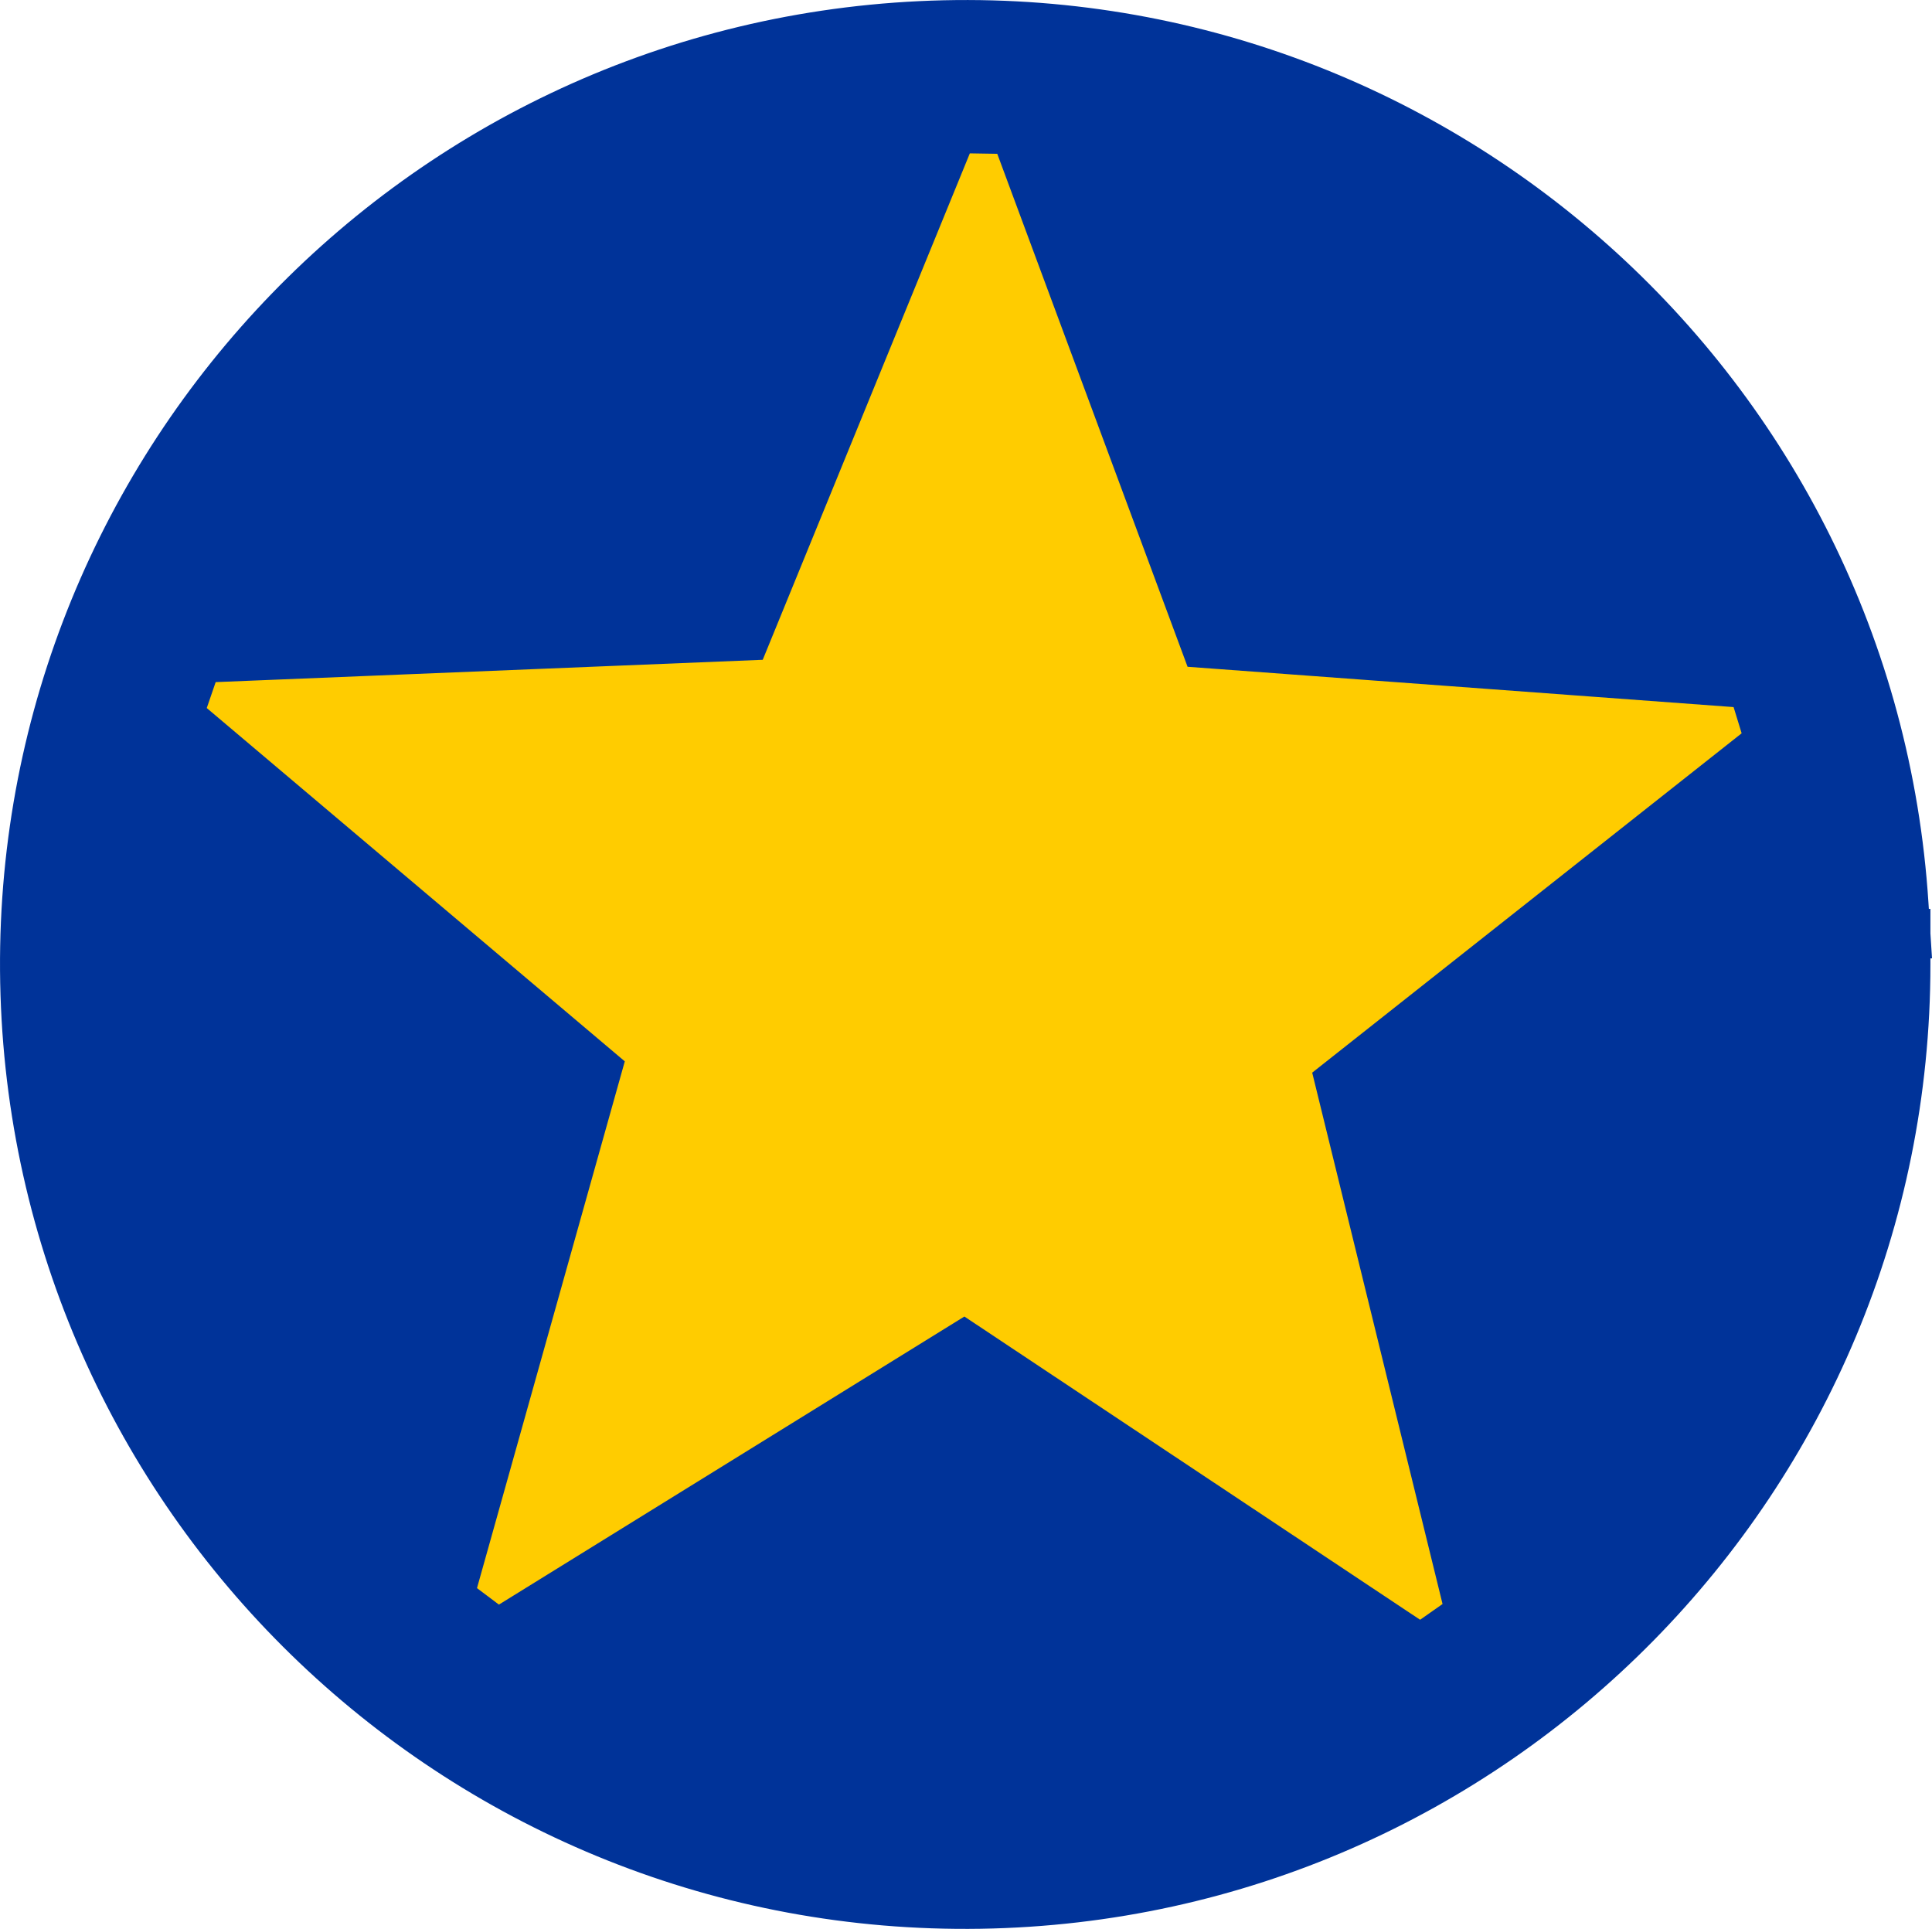
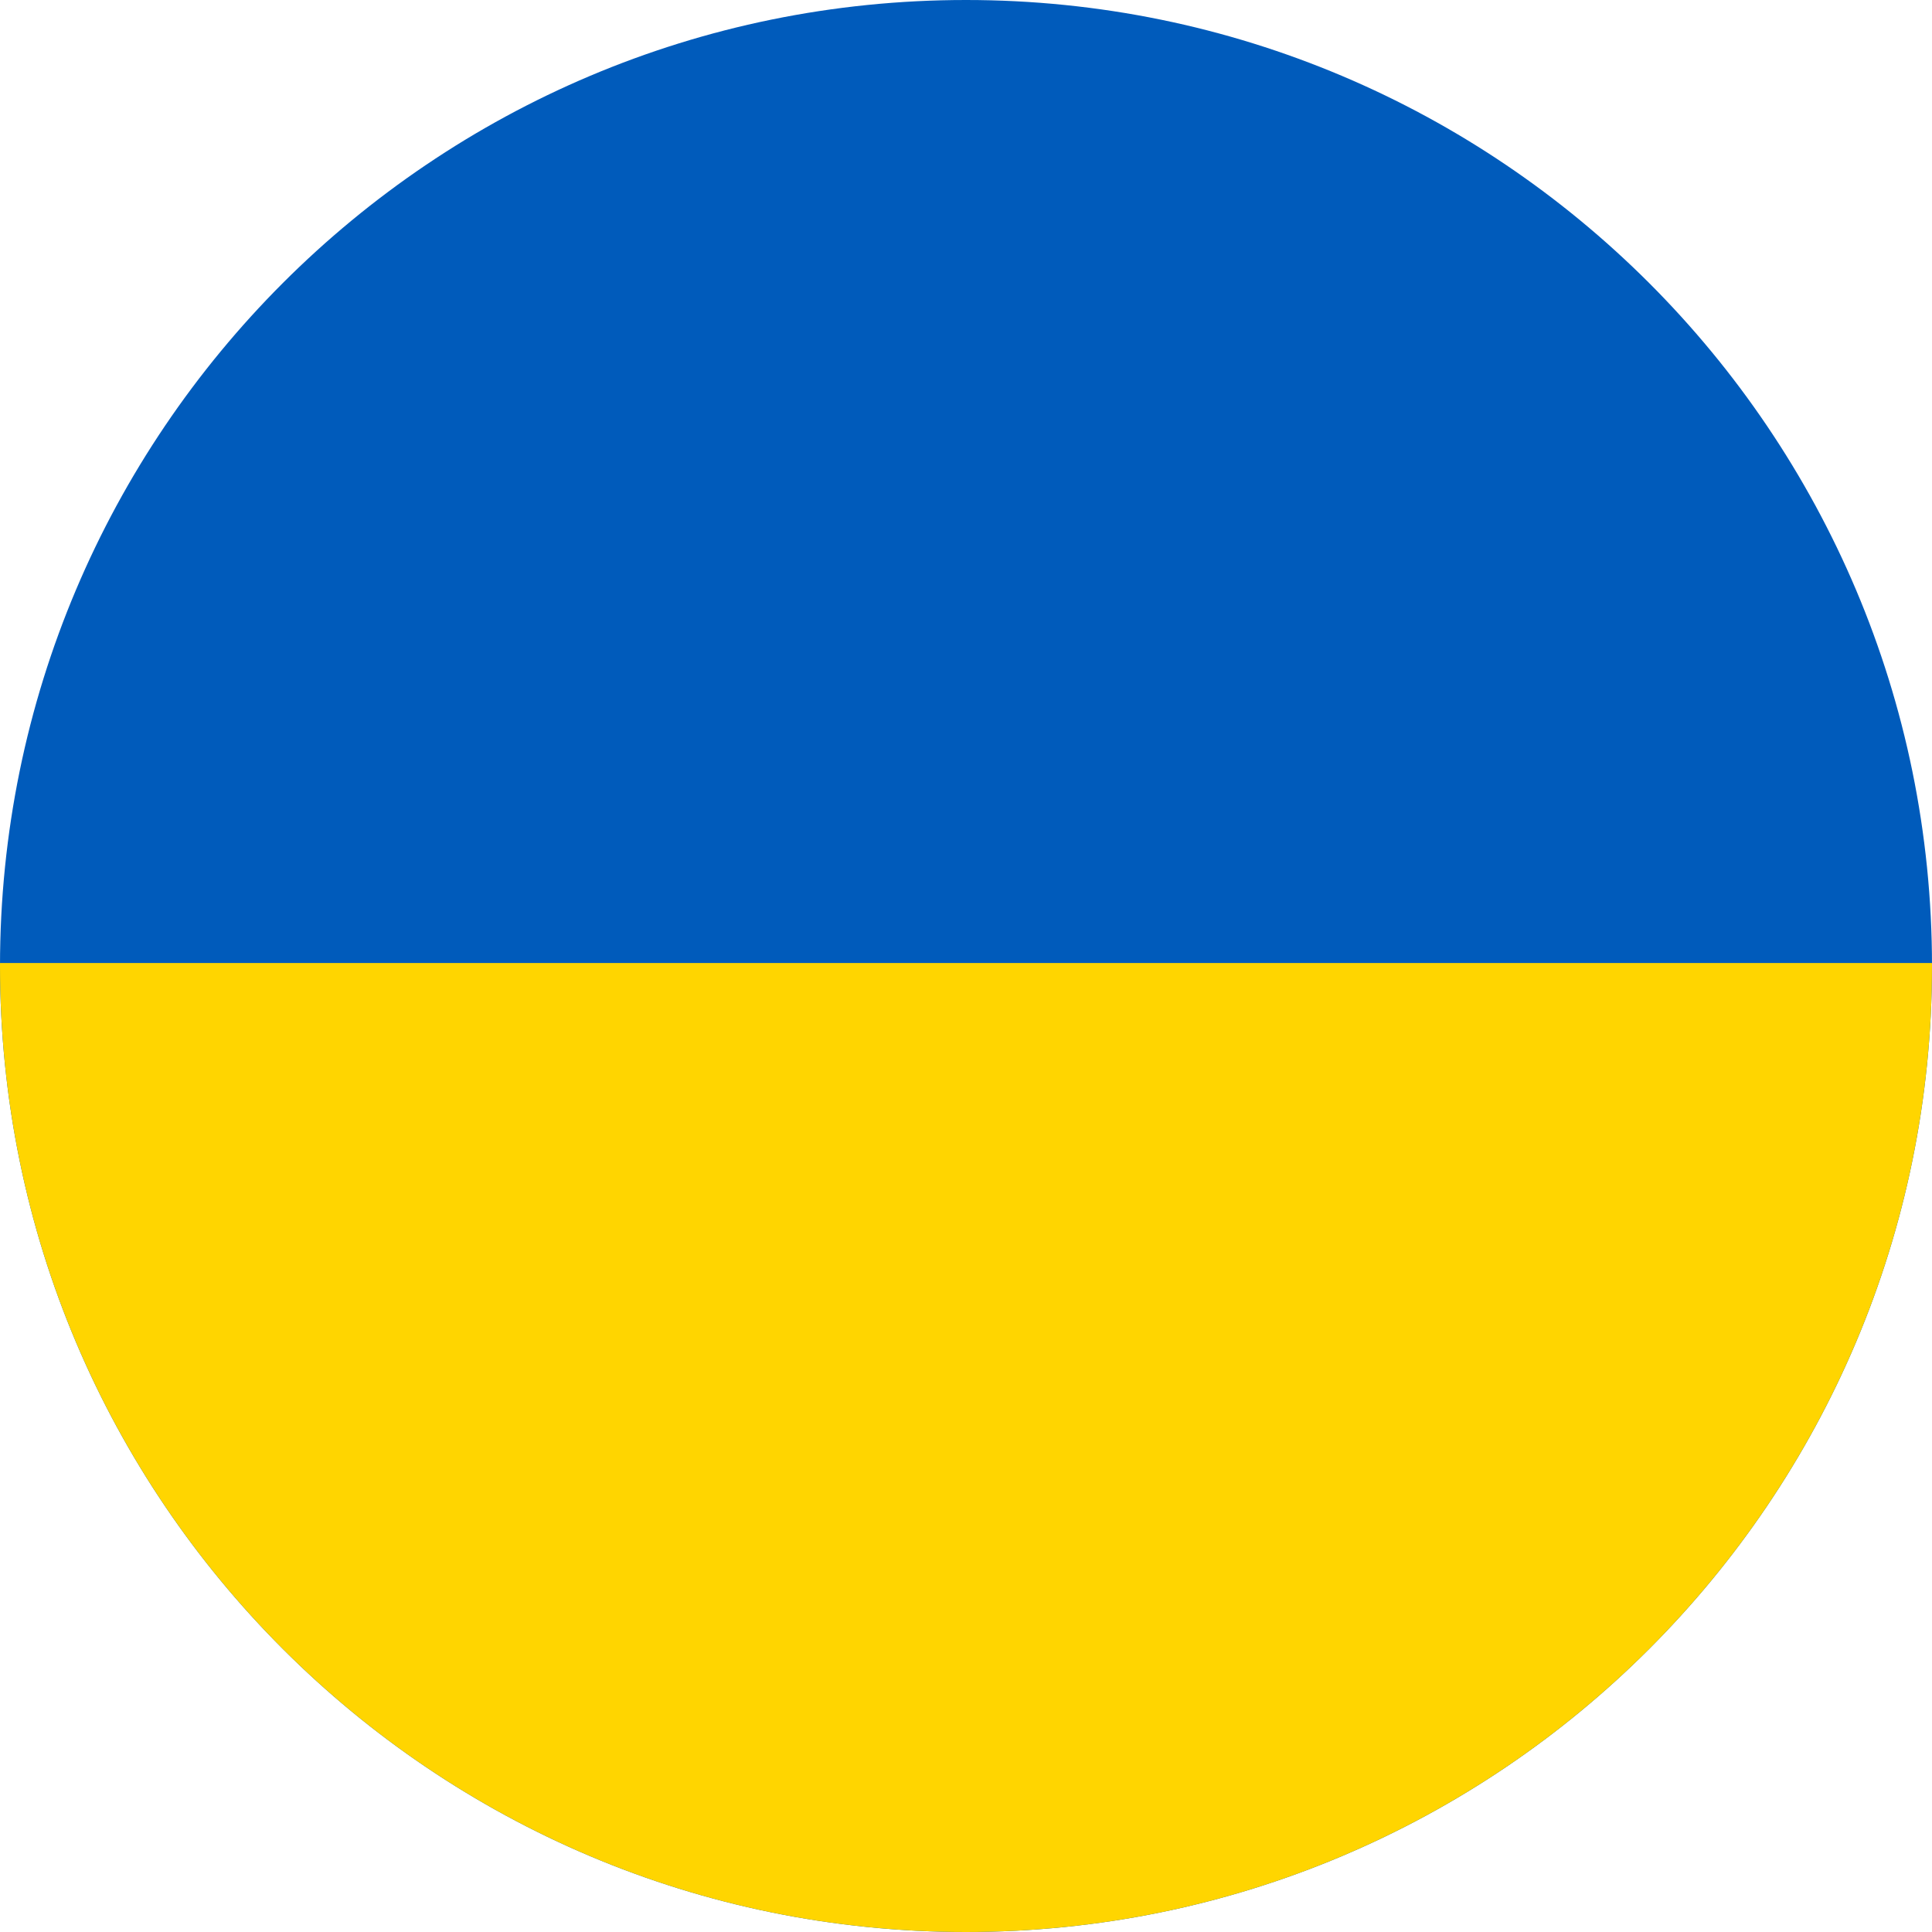
- <svg xmlns="http://www.w3.org/2000/svg" width="40.067" height="40" viewBox="0 0 10.601 10.583" version="1.1" id="svg5">
-   <defs id="defs2" />
-   <g id="layer1" transform="translate(-108.8506,-96.29979)">
-     <g id="g825" transform="matrix(0.1606806,0,0,0.1605444,96.60764,87.07206)">
-       <path style="opacity:0.999;fill:#003399;fill-opacity:1;stroke:#003399;stroke-width:3.8;stroke-linecap:square;stroke-linejoin:bevel;stroke-opacity:1" id="path950" d="M 140.216,90.439 A 31.06,31.06 0 0 1 109.652,121.495 31.06,31.06 0 0 1 78.111,91.431 31.06,31.06 0 0 1 107.667,59.414 a 31.06,31.06 0 0 1 32.486,29.04" />
-       <path style="opacity:0.999;fill:#ffcc00;fill-opacity:1;stroke:#ffcc00;stroke-width:3.8;stroke-linecap:square;stroke-linejoin:bevel;stroke-opacity:1" id="path1413" d="m 185.427,672.923 -59.834,-39.845 -61.113,37.853 19.405,-69.218 -54.885,-46.425 71.827,-2.934 27.192,-66.545 24.986,67.404 71.691,5.297 -56.384,44.593 z" transform="matrix(0.2645833,0,0,0.2645833,75.90685,-65.62859)" />
-     </g>
-   </g>
+ <svg xmlns="http://www.w3.org/2000/svg" width="369.146" height="369.146" version="1.1" id="svg6">
+   <defs id="defs10">
+     <clipPath clipPathUnits="userSpaceOnUse" id="clipPath969">
+       <circle style="fill:none;stroke:#000000;stroke-width:1;stroke-dasharray:none" id="circle971" cx="747.305" cy="400.573" r="184.573" />
+     </clipPath>
+     <clipPath clipPathUnits="userSpaceOnUse" id="clipPath973">
+       <circle style="fill:none;stroke:#000000;stroke-width:1;stroke-dasharray:none" id="circle975" cx="747.305" cy="400.573" r="184.573" />
+     </clipPath>
+   </defs>
+   <rect width="1200" height="800" fill="#005bbb" id="rect2" clip-path="url(#clipPath973)" x="0" y="0" transform="translate(-562.7318,-216)" />
+   <rect width="1200" height="400" y="400" fill="#ffd500" id="rect4" clip-path="url(#clipPath969)" x="0" transform="translate(-562.7318,-216)" />
</svg>
